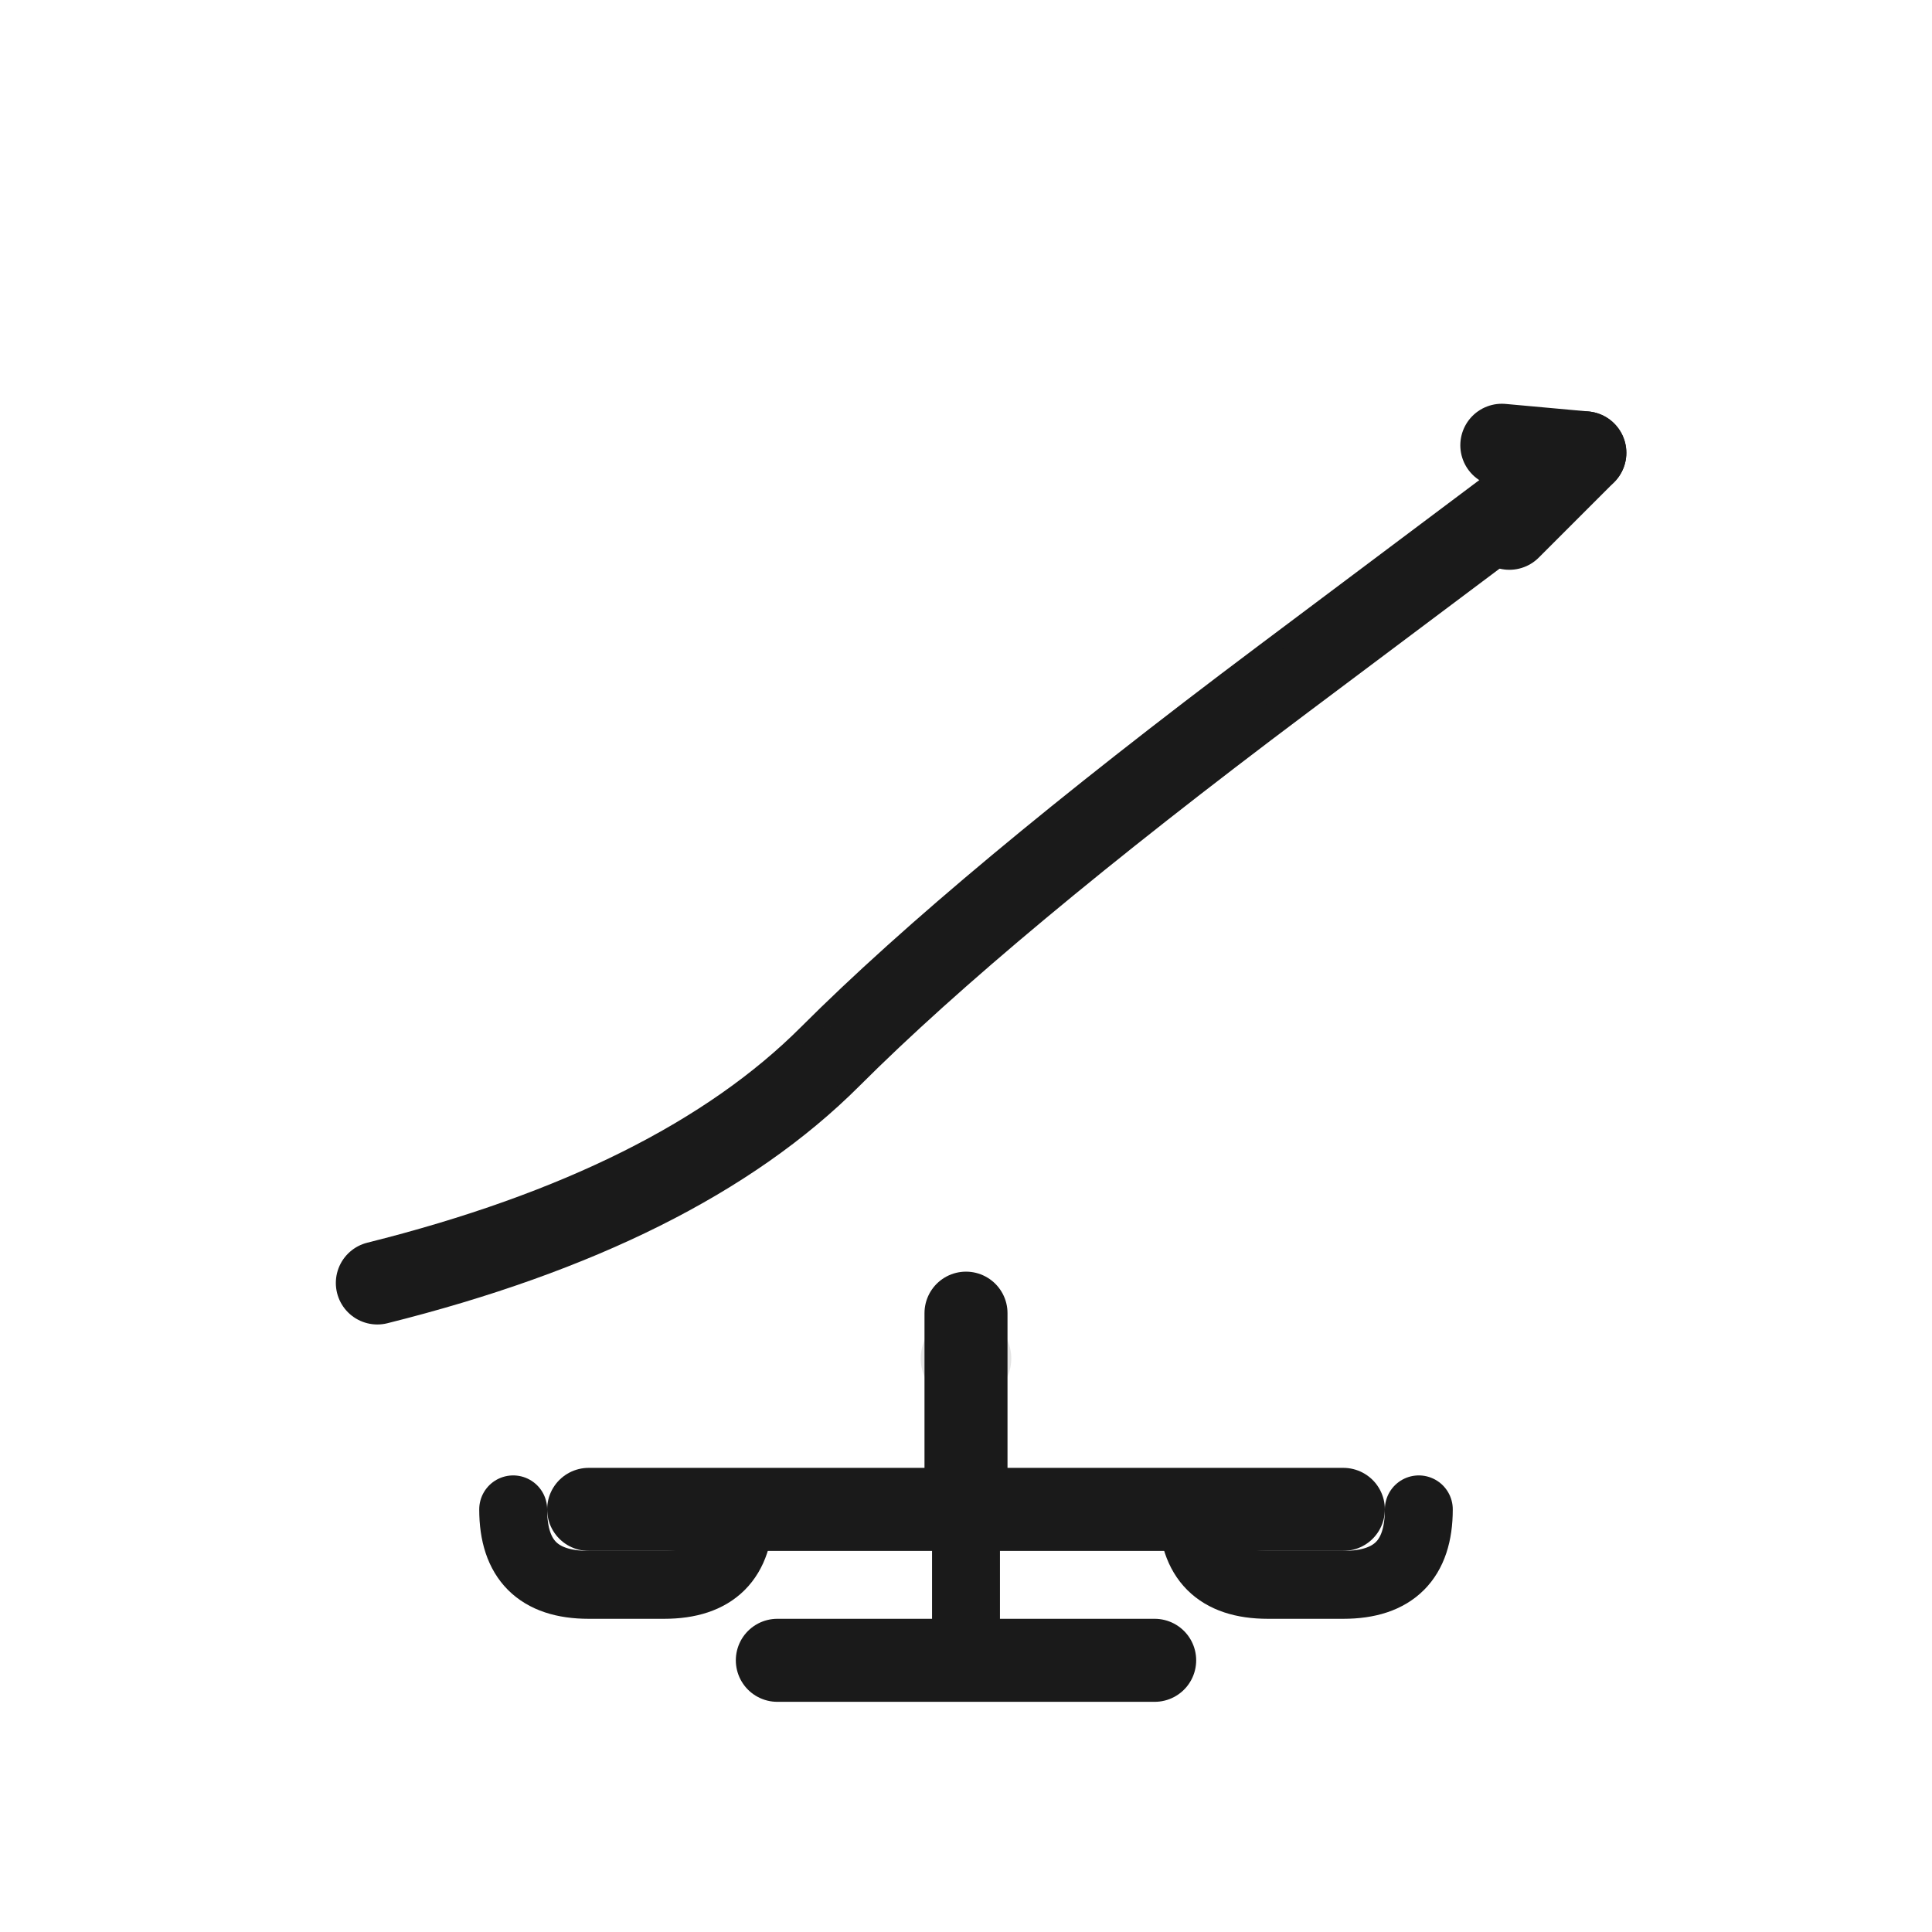
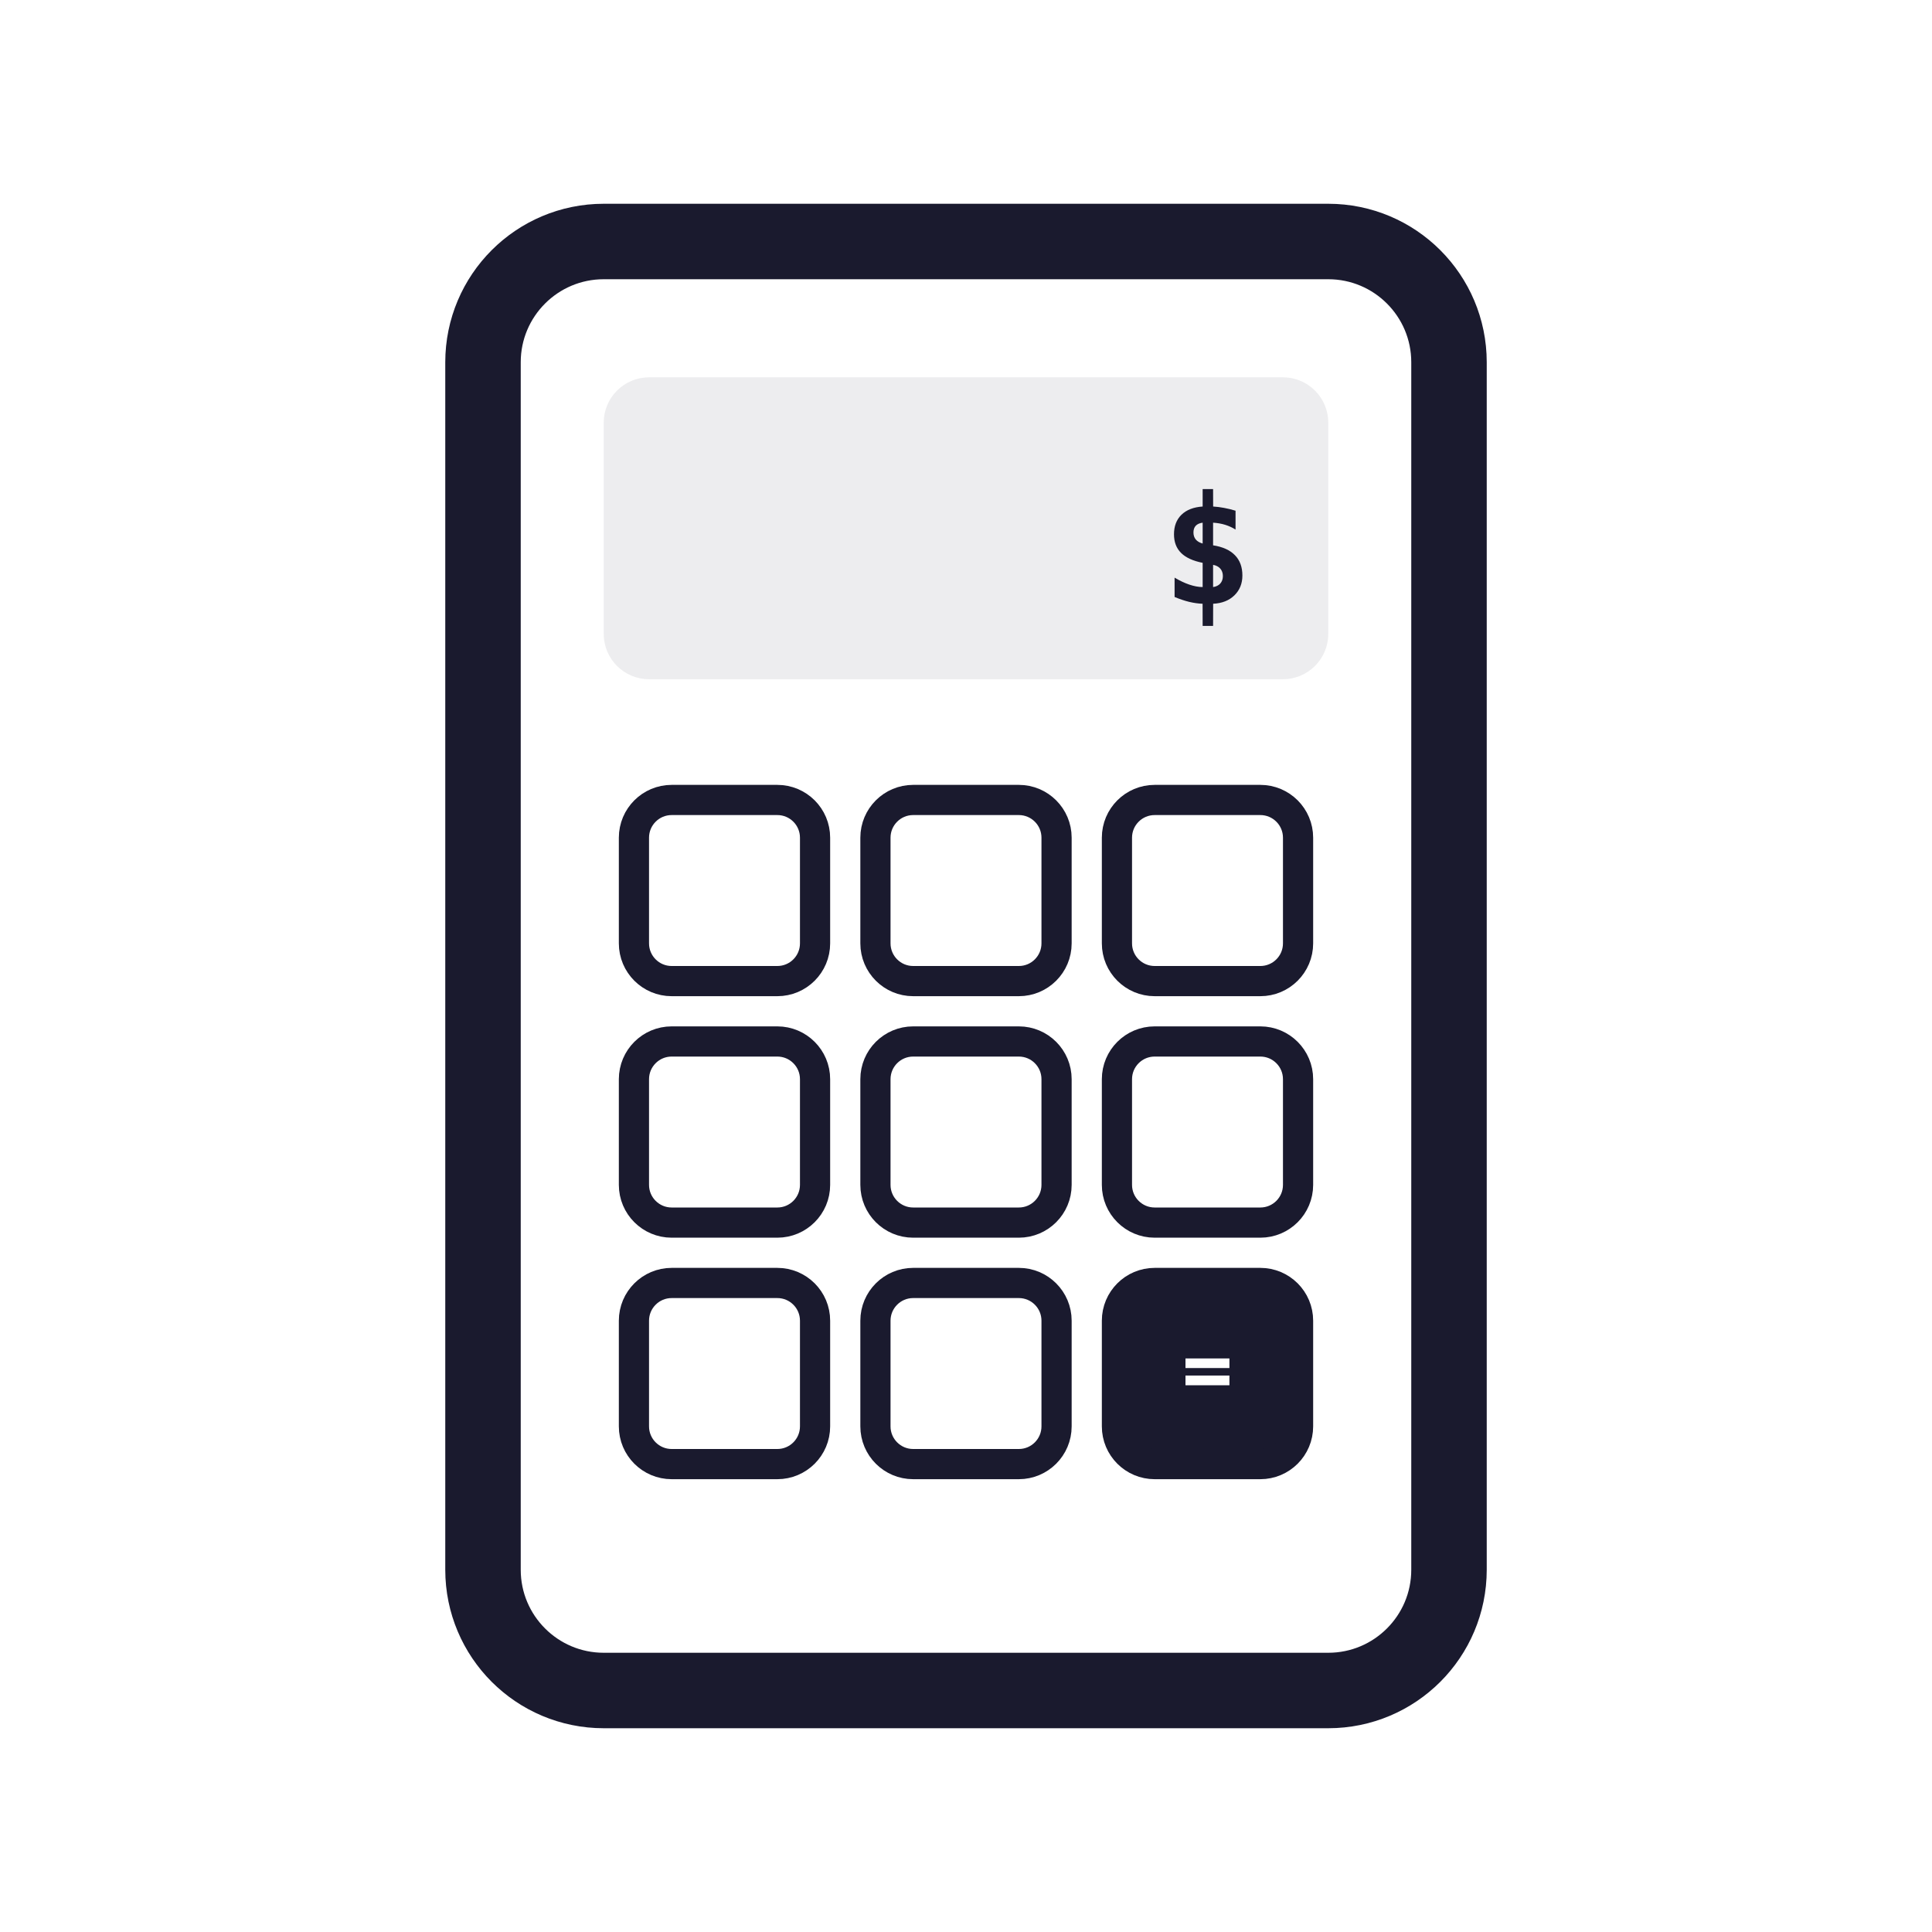
- <svg xmlns="http://www.w3.org/2000/svg" viewBox="0 0 512 512" width="512" height="512">
-   <rect width="512" height="512" fill="#ffffff" />
-   <path d="M 100 340 Q 180 320 220 280 T 340 180 Q 380 150 420 120" fill="none" stroke="#1a1a1a" stroke-width="22" stroke-linecap="round" stroke-linejoin="round" />
-   <path d="M 400 140 L 420 120 L 398 118" fill="none" stroke="#1a1a1a" stroke-width="22" stroke-linecap="round" stroke-linejoin="round" />
-   <circle cx="256" cy="360" r="12" fill="#1a1a1a" opacity="0.12" />
-   <line x1="256" y1="348" x2="256" y2="400" stroke="#1a1a1a" stroke-width="22" stroke-linecap="round" />
-   <line x1="156" y1="400" x2="356" y2="400" stroke="#1a1a1a" stroke-width="22" stroke-linecap="round" />
-   <line x1="206" y1="440" x2="306" y2="440" stroke="#1a1a1a" stroke-width="22" stroke-linecap="round" />
-   <line x1="256" y1="400" x2="256" y2="440" stroke="#1a1a1a" stroke-width="18" stroke-linecap="round" />
-   <path d="M 136 400 Q 136 420 156 420 L 176 420 Q 196 420 196 400" fill="none" stroke="#1a1a1a" stroke-width="18" stroke-linecap="round" stroke-linejoin="round" />
-   <path d="M 316 400 Q 316 420 336 420 L 356 420 Q 376 420 376 400" fill="none" stroke="#1a1a1a" stroke-width="18" stroke-linecap="round" stroke-linejoin="round" />
-   <circle cx="220" cy="280" r="8" fill="#1a1a1a" opacity="0.20" />
-   <circle cx="340" cy="180" r="8" fill="#1a1a1a" opacity="0.15" />
+ <svg xmlns="http://www.w3.org/2000/svg" viewBox="0 0 512 512" fill="none">
+   <rect width="512" height="512" rx="0" fill="#FFFFFF" />
+   <rect x="128" y="64" width="256" height="384" rx="32" stroke="#1A1A2E" stroke-width="20" fill="none" />
+   <rect x="160" y="100" width="192" height="80" rx="12" fill="#1A1A2E" opacity="0.08" />
+   <text x="332" y="160" font-family="monospace" font-size="40" font-weight="bold" fill="#1A1A2E" text-anchor="end">$</text>
+   <rect x="168" y="212" width="48" height="48" rx="10" stroke="#1A1A2E" stroke-width="8" fill="none" />
+   <rect x="232" y="212" width="48" height="48" rx="10" stroke="#1A1A2E" stroke-width="8" fill="none" />
+   <rect x="296" y="212" width="48" height="48" rx="10" stroke="#1A1A2E" stroke-width="8" fill="none" />
+   <rect x="168" y="276" width="48" height="48" rx="10" stroke="#1A1A2E" stroke-width="8" fill="none" />
+   <rect x="232" y="276" width="48" height="48" rx="10" stroke="#1A1A2E" stroke-width="8" fill="none" />
+   <rect x="296" y="276" width="48" height="48" rx="10" stroke="#1A1A2E" stroke-width="8" fill="none" />
+   <rect x="168" y="340" width="48" height="48" rx="10" stroke="#1A1A2E" stroke-width="8" fill="none" />
+   <rect x="232" y="340" width="48" height="48" rx="10" stroke="#1A1A2E" stroke-width="8" fill="none" />
+   <rect x="296" y="340" width="48" height="48" rx="10" stroke="#1A1A2E" stroke-width="8" fill="#1A1A2E" />
+   <text x="320" y="372" font-family="sans-serif" font-size="24" font-weight="bold" fill="#FFFFFF" text-anchor="middle">=</text>
</svg>
